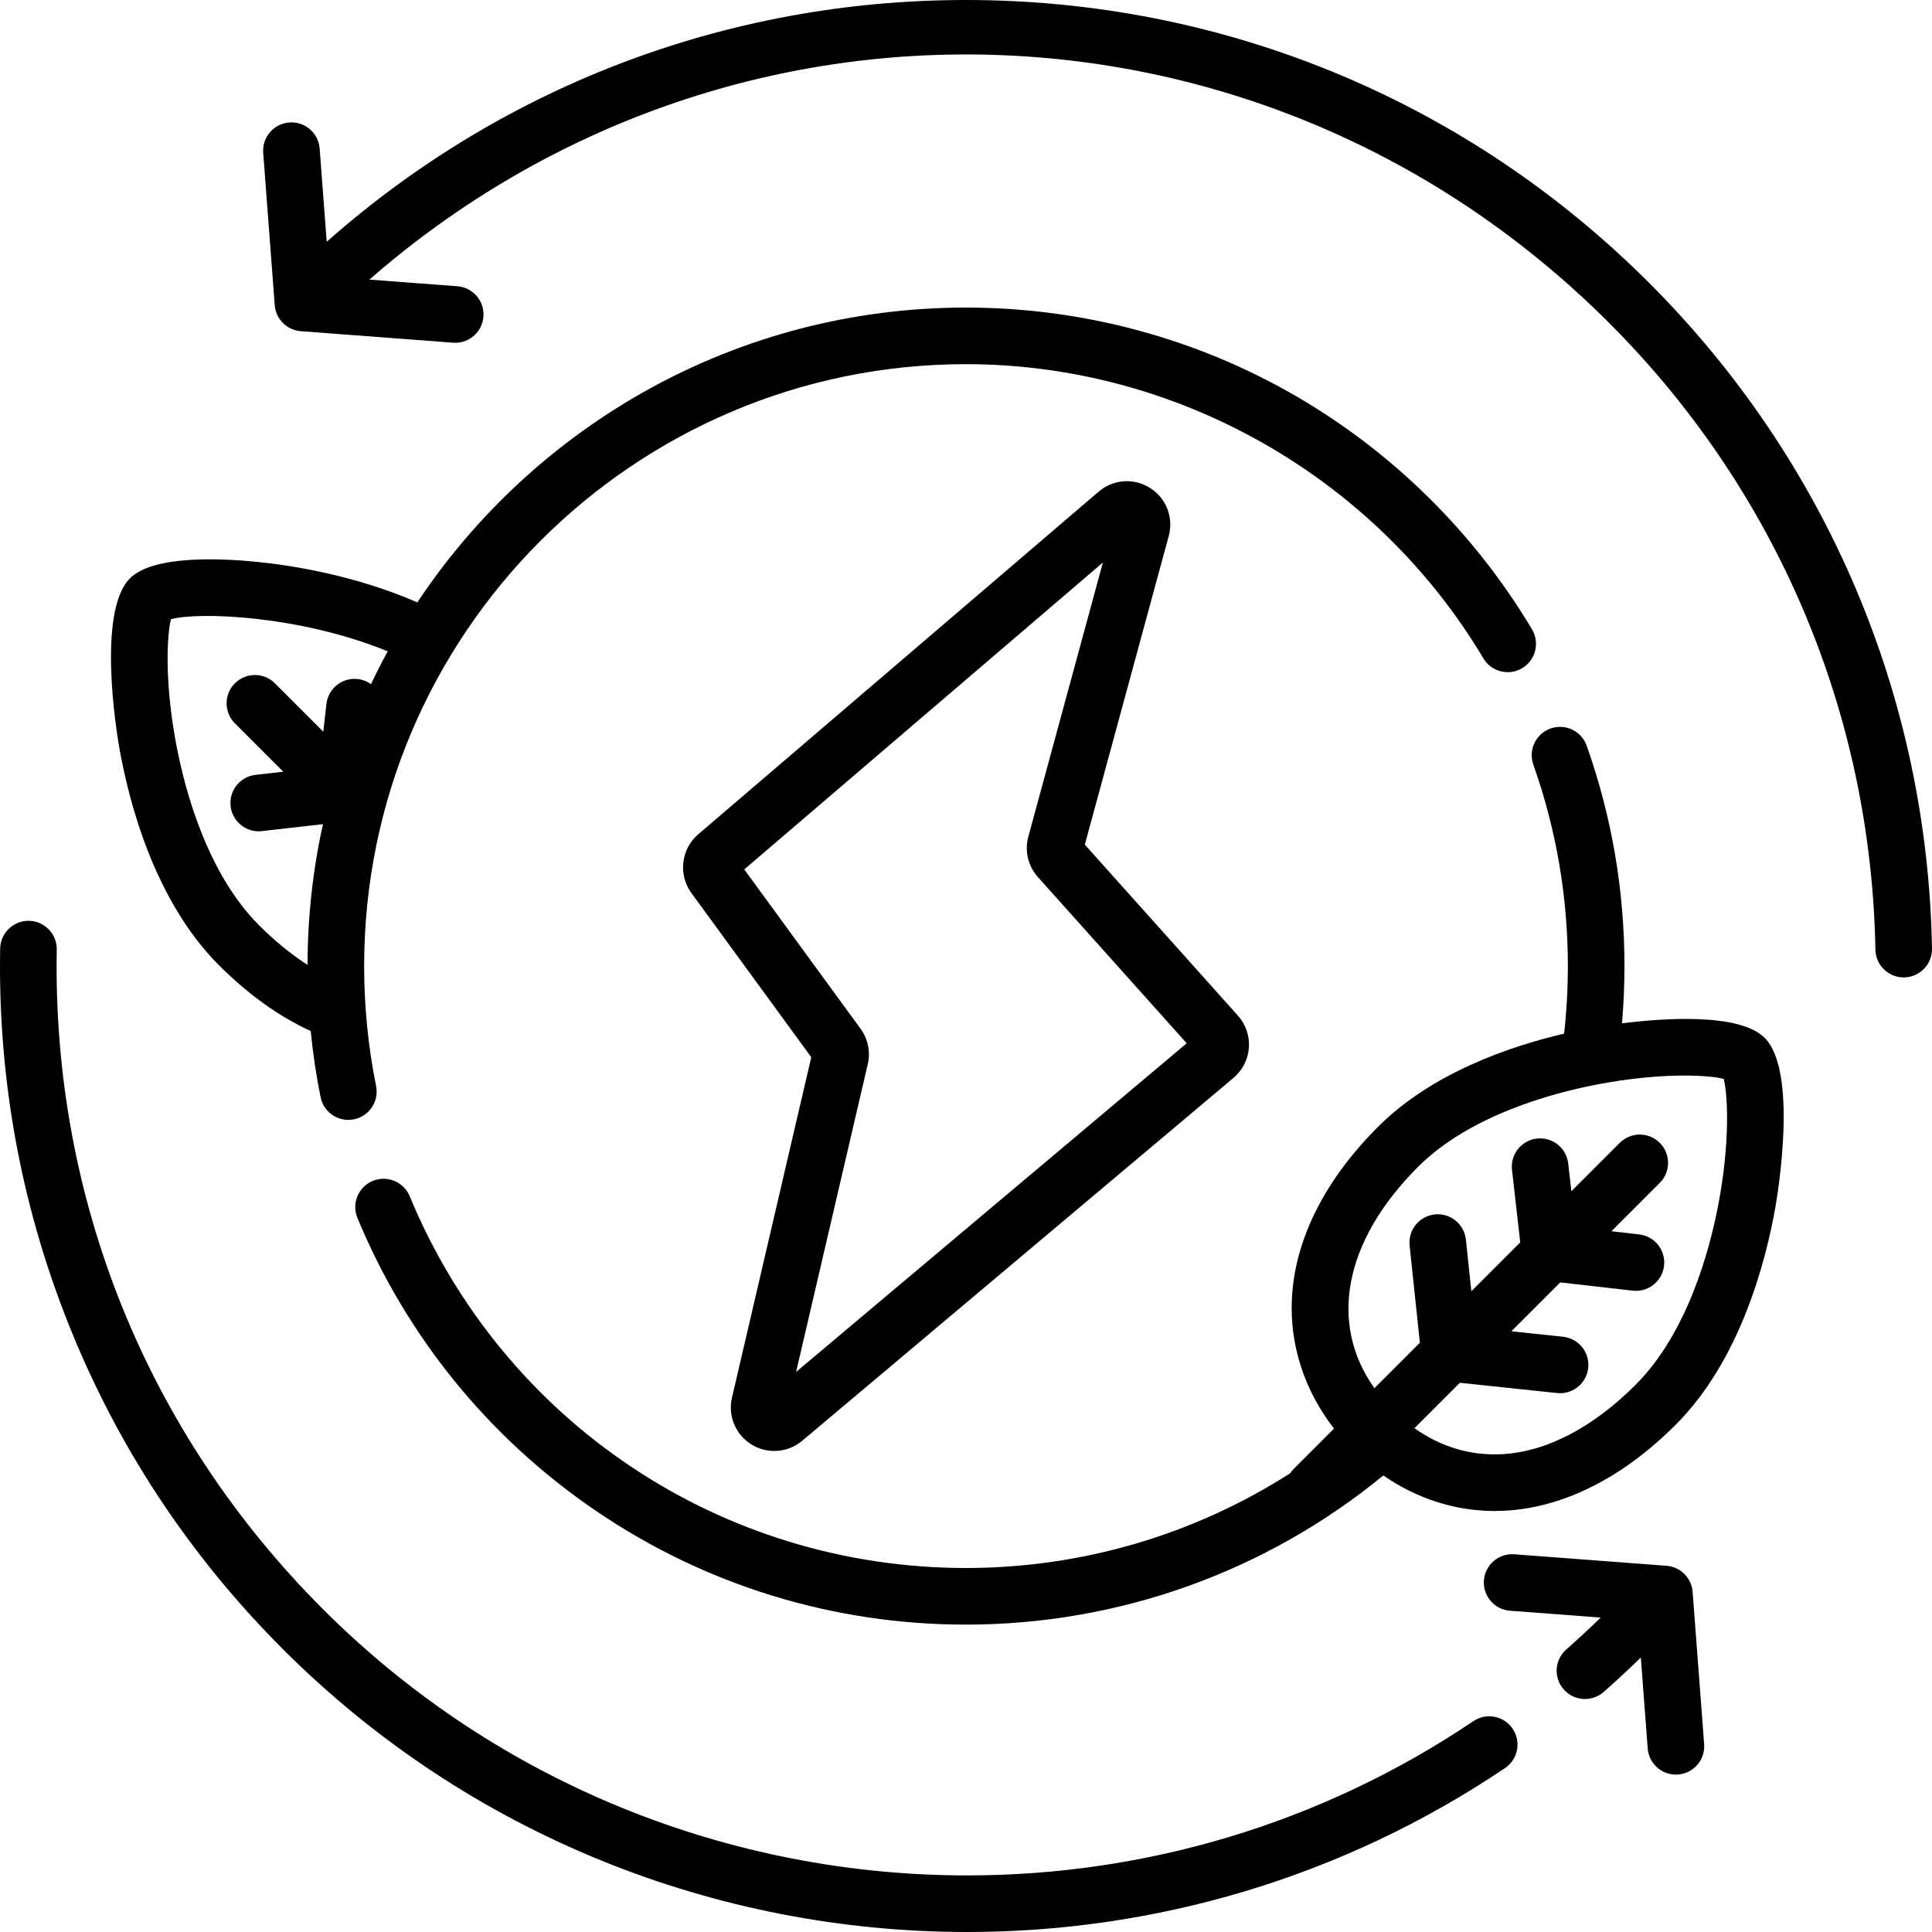
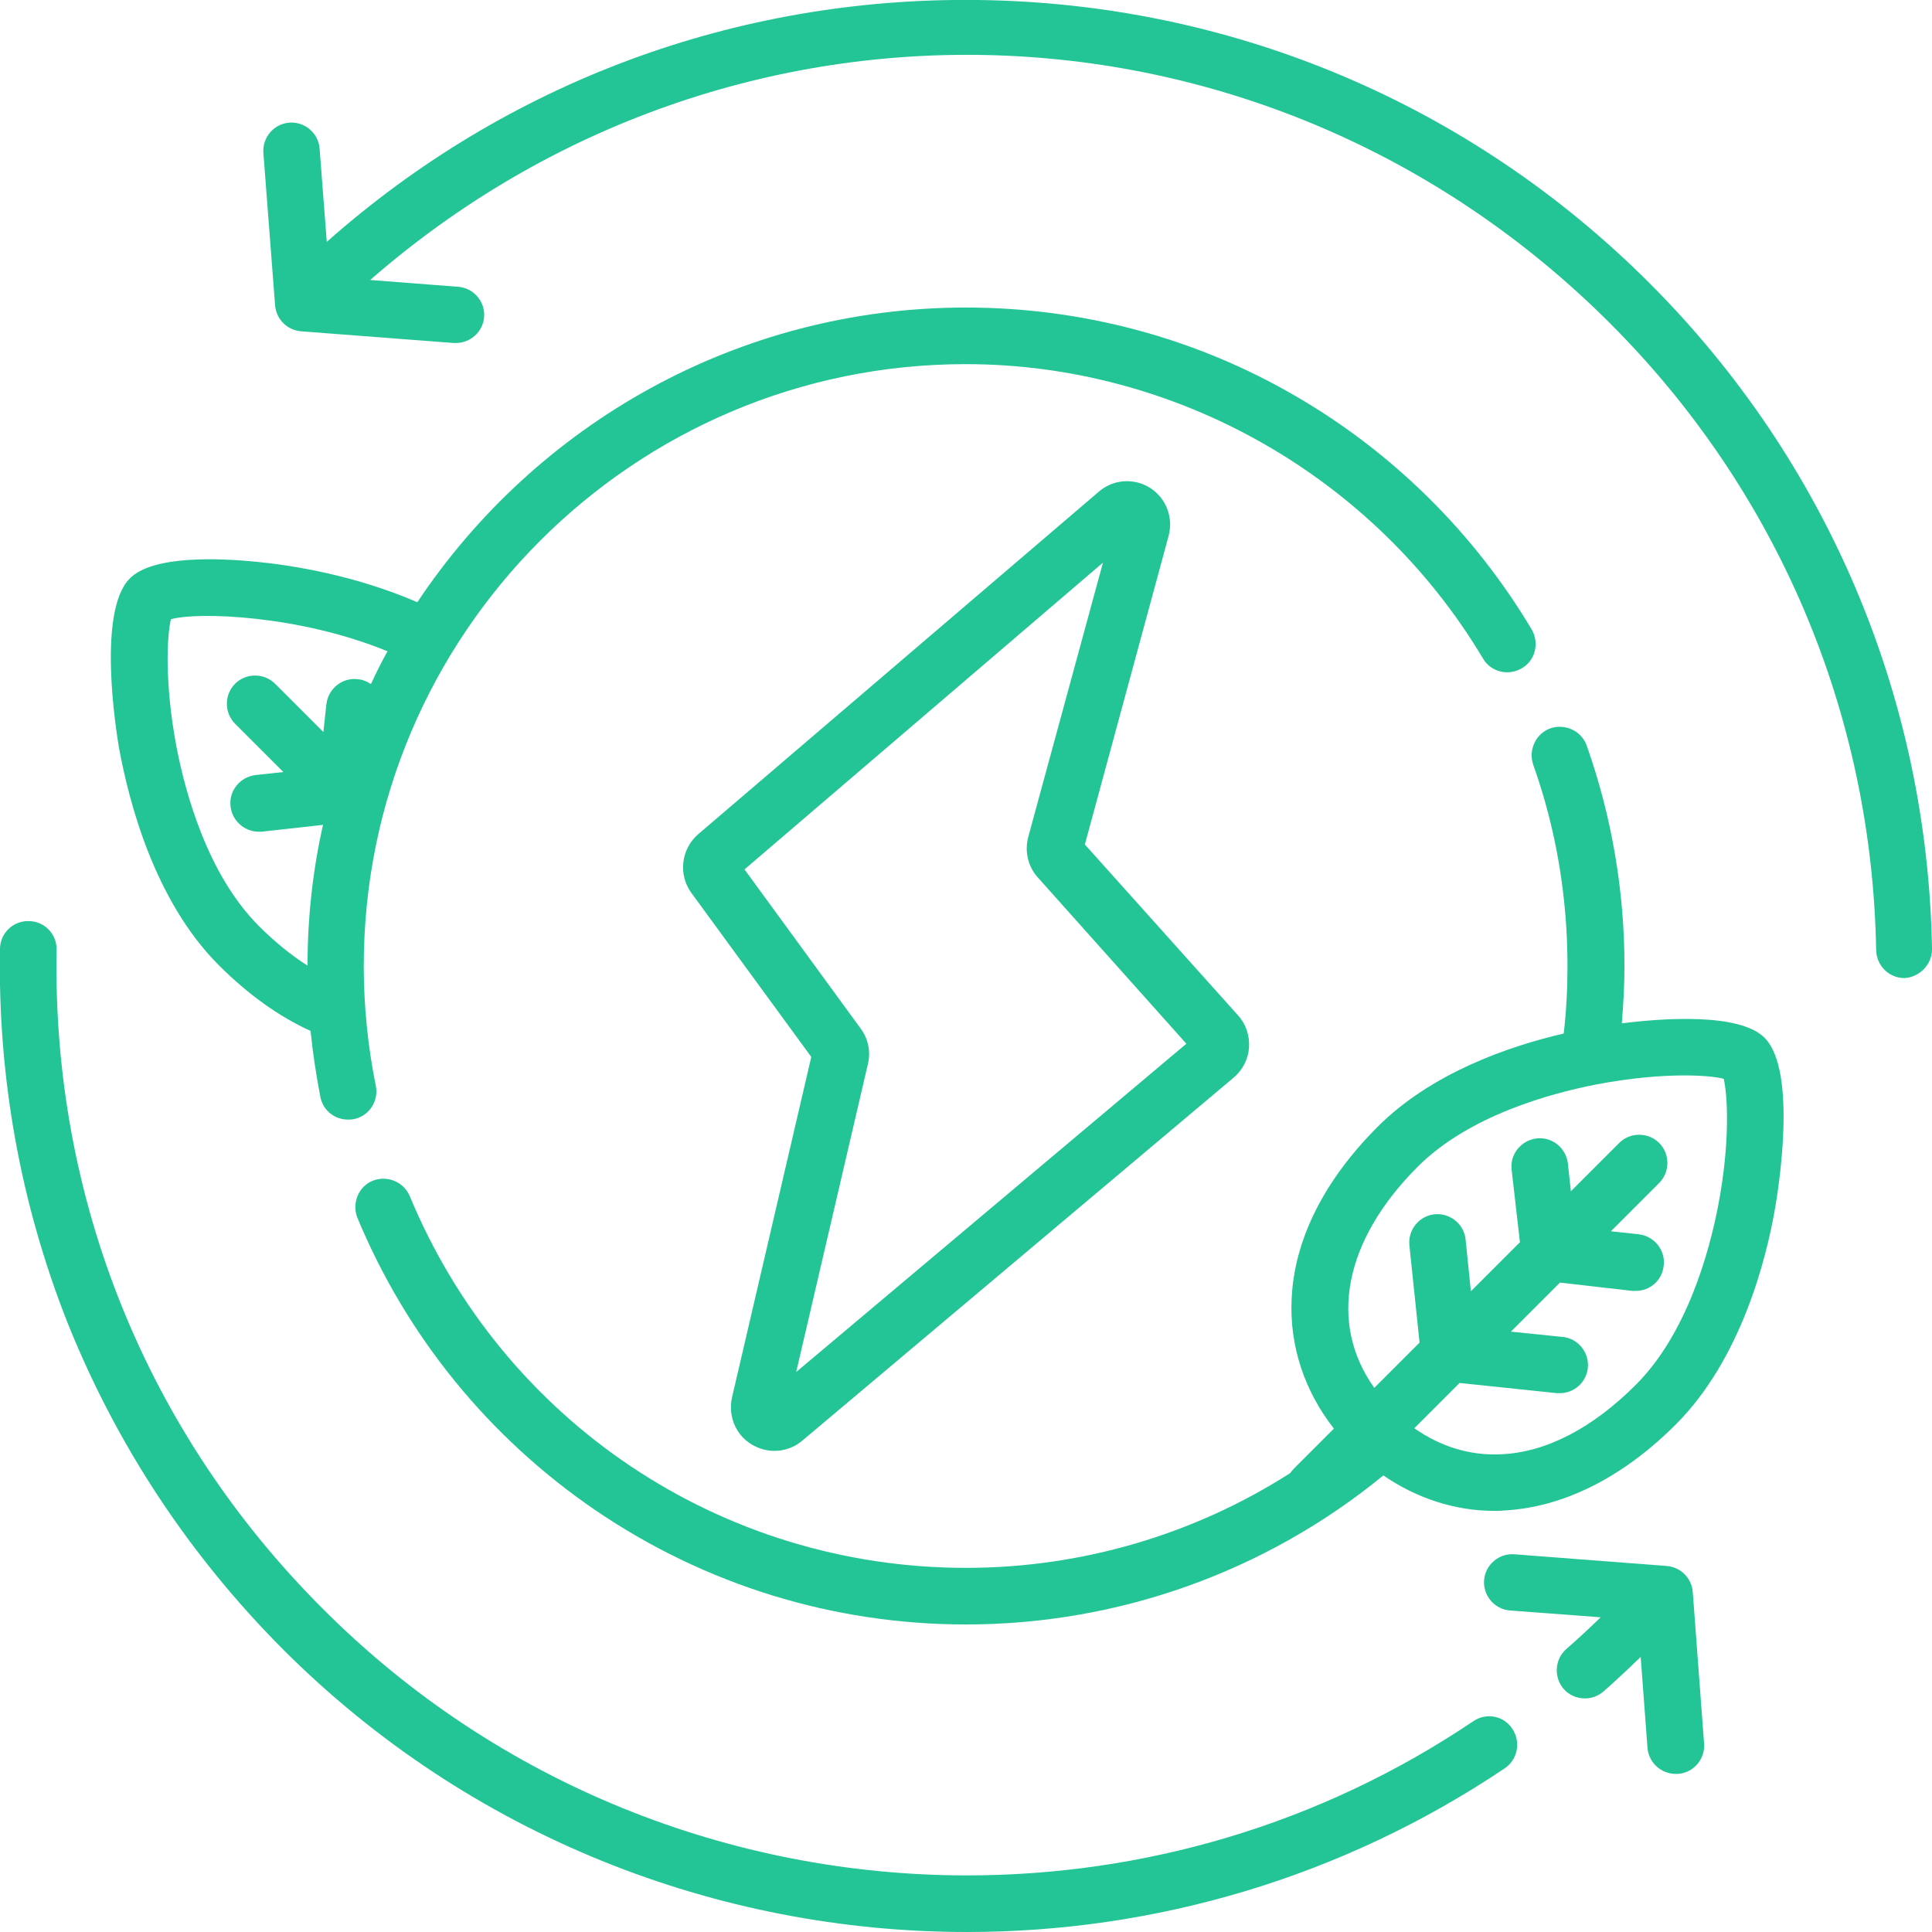
- <svg xmlns="http://www.w3.org/2000/svg" id="Layer_1" enable-background="new 0 0 512 512" height="512" viewBox="0 0 512 512" width="512">
+ <svg xmlns="http://www.w3.org/2000/svg" version="1.1" id="Layer_1" x="0px" y="0px" viewBox="6 -6 512 512" style="enable-background:new 6 -6 512 512;" xml:space="preserve">
+   <style type="text/css">
+ 	.st0{fill:#23C495;}
+ </style>
  <g>
    <g>
-       <path d="m58.018 255.787c7.747 7.748 15.91 13.601 24.325 17.449.578 5.9 1.452 11.758 2.618 17.532.719 3.559 3.848 6.016 7.344 6.016.492 0 .992-.049 1.494-.15 4.06-.821 6.686-4.778 5.866-8.838-2.099-10.386-3.163-21.076-3.163-31.772 0-87.957 71.551-159.515 159.5-159.515 55.909 0 108.446 29.874 137.109 77.964 2.121 3.558 6.723 4.723 10.283 2.602 3.558-2.121 4.723-6.725 2.602-10.284-15.206-25.511-36.814-46.877-62.491-61.787-26.469-15.372-56.726-23.496-87.503-23.496-60.618 0-114.115 31.072-145.405 78.126-16.583-7.215-33.296-9.801-42.36-10.718-9.986-1.01-27.655-1.786-33.797 4.355-8.816 8.816-3.49 41.048-2.854 44.695 2.475 14.195 9.203 40.585 26.432 57.821zm-12.711-91.685c7.118-2.009 34.096-1.065 57.448 8.509-1.557 2.849-3.036 5.746-4.436 8.687-1.003-.718-2.198-1.198-3.51-1.348-4.107-.473-7.832 2.488-8.3 6.604l-.837 7.351-12.818-12.82c-2.928-2.929-7.677-2.929-10.606 0s-2.929 7.678 0 10.607l12.819 12.82-7.351.837c-4.116.469-7.072 4.185-6.603 8.301.436 3.828 3.68 6.652 7.442 6.652.283 0 .57-.016.858-.049l16.17-1.842c-2.65 12.018-4.057 24.497-4.08 37.295-4.36-2.798-8.665-6.315-12.877-10.527-13.659-13.665-19.521-35.482-21.8-47.27-3.323-17.183-2.562-29.776-1.519-33.807z" />
-       <path d="m429.848 271.189c.434-5.039.652-10.111.652-15.166 0-20.038-3.369-39.689-10.014-58.405-1.386-3.904-5.673-5.943-9.577-4.559-3.904 1.386-5.944 5.674-4.559 9.578 6.071 17.101 9.15 35.063 9.15 53.386 0 5.978-.334 11.98-.995 17.906-14.691 3.432-35.128 10.501-49.339 24.714-14.167 14.168-22.052 29.926-22.801 45.569-.59 12.316 3.338 24.291 11.163 34.386l-10.641 10.642c-.37.37-.693.769-.97 1.19-25.493 16.312-55.26 25.107-85.917 25.107-64.77 0-122.637-38.67-147.424-98.517-1.585-3.827-5.972-5.644-9.799-4.059s-5.644 5.973-4.059 9.8c13.051 31.511 34.9 58.348 63.185 77.61 28.981 19.736 62.903 30.168 98.097 30.168 40.444 0 79.473-13.993 110.598-39.526 8.872 6.148 19.025 9.415 29.501 9.415.804 0 1.611-.019 2.418-.058 15.642-.75 31.398-8.635 45.565-22.803 17.232-17.233 23.962-43.622 26.44-57.818.636-3.646 5.964-35.877-2.854-44.695-6.695-6.696-26.893-5.235-37.82-3.865zm25.435 48.503c-2.279 11.788-8.144 33.604-21.806 47.268-11.486 11.487-23.822 17.859-35.676 18.426-8.206.385-16.028-1.977-22.954-6.893l12.041-12.042 25.759 2.72c.268.028.533.042.797.042 3.788 0 7.042-2.862 7.449-6.714.435-4.12-2.552-7.812-6.671-8.247l-13.691-1.446 12.956-12.957 19.207 2.188c.289.033.574.049.858.049 3.762 0 7.007-2.825 7.442-6.652.469-4.116-2.487-7.832-6.603-8.301l-7.351-.837 12.818-12.82c2.929-2.929 2.929-7.678 0-10.607s-7.678-2.929-10.606 0l-12.818 12.82-.837-7.351c-.468-4.116-4.184-7.077-8.3-6.604-4.116.469-7.072 4.185-6.603 8.301l2.187 19.208-12.957 12.957-1.445-13.692c-.435-4.12-4.128-7.106-8.246-6.672-4.119.435-7.106 4.127-6.671 8.247l2.719 25.761-12.045 12.046c-12.188-17.138-8.104-38.997 11.536-58.64 13.663-13.664 35.476-19.529 47.264-21.808 9.366-1.812 17.367-2.409 23.362-2.409 4.975 0 8.568.412 10.411.883 1.039 4.064 1.789 16.637-1.526 33.776z" />
-       <path d="m199.171 382.822c1.858 1.14 3.942 1.701 6.016 1.701 2.646 0 5.276-.914 7.406-2.705l114.31-96.181c2.368-1.992 3.851-4.905 4.069-7.992s-.84-6.18-2.905-8.486l-40.577-45.322 22.239-81.782c1.334-4.903-.655-10.023-4.948-12.741-4.294-2.717-9.772-2.323-13.633.98l-106.124 90.815c-4.537 3.882-5.333 10.701-1.813 15.526l31.783 43.54-21.014 90.23c-1.124 4.832.961 9.822 5.191 12.417zm30.798-100.806c.76-3.263.063-6.687-1.913-9.393l-30.819-42.22 95.04-81.331-19.759 72.662c-1.027 3.778-.081 7.775 2.531 10.693l39.439 44.051-103.513 87.097z" />
-       <path d="m390.467 456.119c-40.774 27.463-87.568 40.889-134.152 40.887-62.278-.002-124.173-24.006-170.725-70.557-46.687-46.686-71.742-108.761-70.55-174.79.075-4.141-3.222-7.56-7.363-7.634-4.095-.097-7.559 3.221-7.634 7.364-.614 34.027 5.384 67.264 17.829 98.787 12.885 32.639 32.1 61.869 57.112 86.882 49.453 49.452 115.178 74.947 181.342 74.942 49.478-.003 99.21-14.267 142.519-43.438 3.436-2.314 4.345-6.975 2.031-10.411-2.313-3.437-6.974-4.347-10.409-2.032z" />
-       <path d="m511.999 251.39c-1.195-66.624-27.809-129.272-74.94-176.403-47.549-47.548-110.759-74.172-177.986-74.969-63.961-.75-124.864 21.924-172.494 64.056l-1.869-24.704c-.312-4.13-3.898-7.229-8.044-6.913-4.13.313-7.225 3.914-6.913 8.045l3.052 40.352c.279 3.696 3.217 6.634 6.913 6.913l40.353 3.052c.192.015.383.022.573.022 3.885 0 7.173-2.997 7.471-6.936.313-4.131-2.783-7.733-6.913-8.045l-23.312-1.763c95.56-83.421 237.896-79.167 328.562 11.498 44.37 44.369 69.425 103.344 70.549 166.063.074 4.097 3.417 7.366 7.496 7.366.046 0 .092 0 .137-.001 4.142-.074 7.439-3.492 7.365-7.633z" />
-       <path d="m448.562 421.866c-.279-3.696-3.217-6.634-6.913-6.913l-40.352-3.052c-4.125-.307-7.731 2.783-8.044 6.914s2.783 7.733 6.913 8.045l24.03 1.818c-2.972 2.896-6.03 5.729-9.119 8.447-3.109 2.737-3.412 7.476-.676 10.586 1.483 1.685 3.553 2.546 5.634 2.546 1.76 0 3.527-.616 4.952-1.869 3.338-2.938 6.642-6.001 9.849-9.132l1.823 24.096c.298 3.938 3.585 6.935 7.471 6.935.189 0 .381-.007.574-.022 4.13-.313 7.225-3.914 6.913-8.045z" />
+       <path class="st0" d="M64,249.8c7.7,7.7,15.9,13.6,24.3,17.4c0.6,5.9,1.5,11.8,2.6,17.5c0.7,3.6,3.8,6,7.3,6c0.5,0,1,0,1.5-0.1    c4.1-0.8,6.7-4.8,5.9-8.8c-2.1-10.4-3.2-21.1-3.2-31.8c0-88,71.6-159.5,159.5-159.5c55.9,0,108.4,29.9,137.1,78    c2.1,3.6,6.7,4.7,10.3,2.6c3.6-2.1,4.7-6.7,2.6-10.3c-15.2-25.5-36.8-46.9-62.5-61.8C323,83.6,292.8,75.5,262,75.5    c-60.6,0-114.1,31.1-145.4,78.1c-16.6-7.2-33.3-9.8-42.4-10.7c-10-1-27.7-1.8-33.8,4.4c-8.8,8.8-3.5,41-2.9,44.7    C40.1,206.2,46.8,232.6,64,249.8L64,249.8z M51.3,158.1c7.1-2,34.1-1.1,57.4,8.5c-1.6,2.8-3,5.7-4.4,8.7c-1-0.7-2.2-1.2-3.5-1.3    c-4.1-0.5-7.8,2.5-8.3,6.6l-0.8,7.4l-12.8-12.8c-2.9-2.9-7.7-2.9-10.6,0c-2.9,2.9-2.9,7.7,0,10.6l12.8,12.8l-7.4,0.8    c-4.1,0.5-7.1,4.2-6.6,8.3c0.4,3.8,3.7,6.7,7.4,6.7c0.3,0,0.6,0,0.9,0l16.2-1.8c-2.7,12-4.1,24.5-4.1,37.3    c-4.4-2.8-8.7-6.3-12.9-10.5c-13.7-13.7-19.5-35.5-21.8-47.3C49.5,174.7,50.3,162.1,51.3,158.1L51.3,158.1z" />
+       <path class="st0" d="M435.8,265.2c0.4-5,0.7-10.1,0.7-15.2c0-20-3.4-39.7-10-58.4c-1.4-3.9-5.7-5.9-9.6-4.6    c-3.9,1.4-5.9,5.7-4.6,9.6c6.1,17.1,9.1,35.1,9.1,53.4c0,6-0.3,12-1,17.9c-14.7,3.4-35.1,10.5-49.3,24.7    c-14.2,14.2-22.1,29.9-22.8,45.6c-0.6,12.3,3.3,24.3,11.2,34.4l-10.6,10.6c-0.4,0.4-0.7,0.8-1,1.2c-25.5,16.3-55.3,25.1-85.9,25.1    c-64.8,0-122.6-38.7-147.4-98.5c-1.6-3.8-6-5.6-9.8-4.1s-5.6,6-4.1,9.8c13.1,31.5,34.9,58.3,63.2,77.6    c29,19.7,62.9,30.2,98.1,30.2c40.4,0,79.5-14,110.6-39.5c8.9,6.1,19,9.4,29.5,9.4c0.8,0,1.6,0,2.4-0.1    c15.6-0.8,31.4-8.6,45.6-22.8c17.2-17.2,24-43.6,26.4-57.8c0.6-3.6,6-35.9-2.9-44.7C467,262.4,446.8,263.8,435.8,265.2    L435.8,265.2z M461.3,313.7c-2.3,11.8-8.1,33.6-21.8,47.3c-11.5,11.5-23.8,17.9-35.7,18.4c-8.2,0.4-16-2-23-6.9l12-12l25.8,2.7    c0.3,0,0.5,0,0.8,0c3.8,0,7-2.9,7.4-6.7c0.4-4.1-2.6-7.8-6.7-8.2l-13.7-1.4l13-13l19.2,2.2c0.3,0,0.6,0,0.9,0c3.8,0,7-2.8,7.4-6.7    c0.5-4.1-2.5-7.8-6.6-8.3l-7.4-0.8l12.8-12.8c2.9-2.9,2.9-7.7,0-10.6s-7.7-2.9-10.6,0l-12.8,12.8l-0.8-7.4    c-0.5-4.1-4.2-7.1-8.3-6.6c-4.1,0.5-7.1,4.2-6.6,8.3l2.2,19.2l-13,13l-1.4-13.7c-0.4-4.1-4.1-7.1-8.2-6.7    c-4.1,0.4-7.1,4.1-6.7,8.2l2.7,25.8l-12,12c-12.2-17.1-8.1-39,11.5-58.6c13.7-13.7,35.5-19.5,47.3-21.8c9.4-1.8,17.4-2.4,23.4-2.4    c5,0,8.6,0.4,10.4,0.9C463.8,284,464.6,296.6,461.3,313.7L461.3,313.7z" />
+       <path class="st0" d="M205.2,376.8c1.9,1.1,3.9,1.7,6,1.7c2.6,0,5.3-0.9,7.4-2.7l114.3-96.2c2.4-2,3.9-4.9,4.1-8s-0.8-6.2-2.9-8.5    l-40.6-45.3l22.2-81.8c1.3-4.9-0.7-10-4.9-12.7c-4.3-2.7-9.8-2.3-13.6,1L191,215.1c-4.5,3.9-5.3,10.7-1.8,15.5l31.8,43.5l-21,90.2    C198.9,369.2,200.9,374.2,205.2,376.8L205.2,376.8z M236,276c0.8-3.3,0.1-6.7-1.9-9.4l-30.8-42.2l95-81.3l-19.8,72.7    c-1,3.8-0.1,7.8,2.5,10.7l39.4,44.1L217,357.6L236,276z" />
+       <path class="st0" d="M396.5,450.1c-40.8,27.5-87.6,40.9-134.2,40.9c-62.3,0-124.2-24-170.7-70.6C44.9,373.8,19.8,311.7,21,245.7    c0.1-4.1-3.2-7.6-7.4-7.6c-4.1-0.1-7.6,3.2-7.6,7.4c-0.6,34,5.4,67.3,17.8,98.8C36.8,376.8,56,406,81,431.1    c49.5,49.5,115.2,74.9,181.3,74.9c49.5,0,99.2-14.3,142.5-43.4c3.4-2.3,4.3-7,2-10.4C404.6,448.7,399.9,447.8,396.5,450.1    L396.5,450.1z" />
+       <path class="st0" d="M518,245.4c-1.2-66.6-27.8-129.3-74.9-176.4c-47.5-47.5-110.8-74.2-178-75c-64-0.8-124.9,21.9-172.5,64.1    l-1.9-24.7c-0.3-4.1-3.9-7.2-8-6.9c-4.1,0.3-7.2,3.9-6.9,8l3.1,40.4c0.3,3.7,3.2,6.6,6.9,6.9l40.4,3.1c0.2,0,0.4,0,0.6,0    c3.9,0,7.2-3,7.5-6.9c0.3-4.1-2.8-7.7-6.9-8l-23.3-1.8c95.6-83.4,237.9-79.2,328.6,11.5c44.4,44.4,69.4,103.3,70.5,166.1    c0.1,4.1,3.4,7.4,7.5,7.4c0,0,0.1,0,0.1,0C514.8,252.9,518.1,249.5,518,245.4L518,245.4z" />
+       <path class="st0" d="M454.6,415.9c-0.3-3.7-3.2-6.6-6.9-6.9l-40.4-3.1c-4.1-0.3-7.7,2.8-8,6.9s2.8,7.7,6.9,8l24,1.8    c-3,2.9-6,5.7-9.1,8.4c-3.1,2.7-3.4,7.5-0.7,10.6c1.5,1.7,3.6,2.5,5.6,2.5c1.8,0,3.5-0.6,5-1.9c3.3-2.9,6.6-6,9.8-9.1l1.8,24.1    c0.3,3.9,3.6,6.9,7.5,6.9c0.2,0,0.4,0,0.6,0c4.1-0.3,7.2-3.9,6.9-8L454.6,415.9z" />
    </g>
  </g>
</svg>
